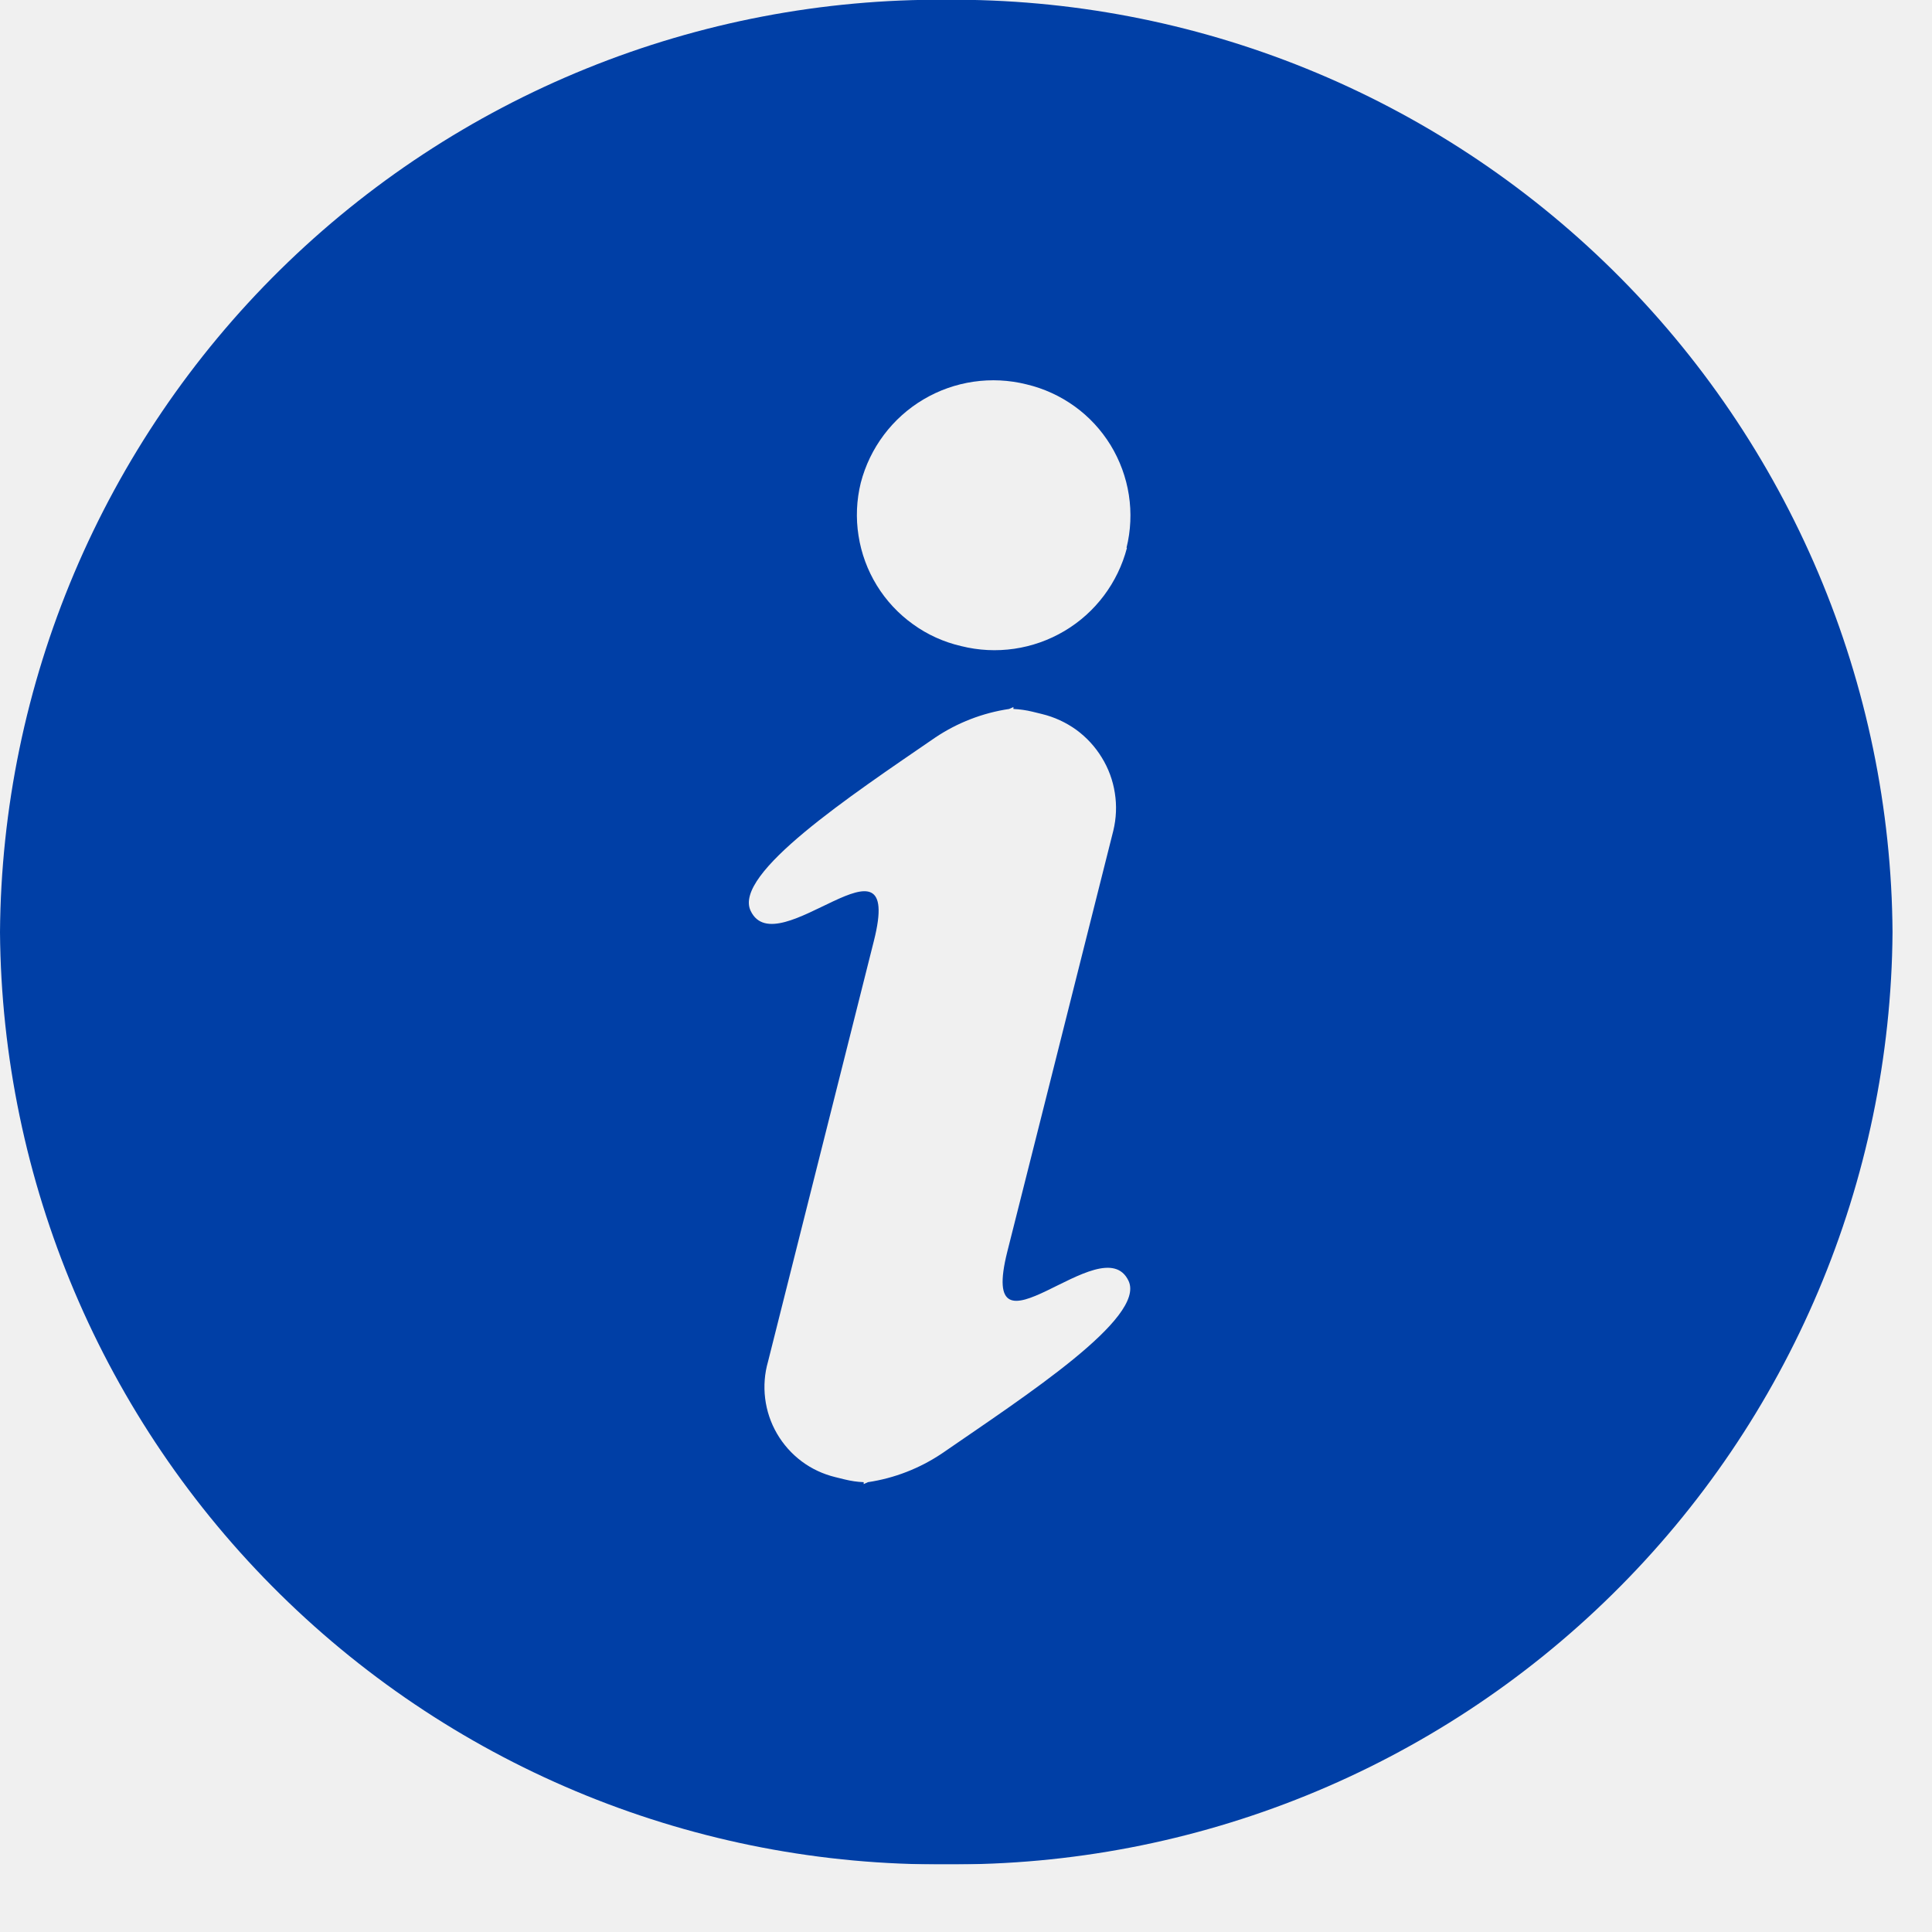
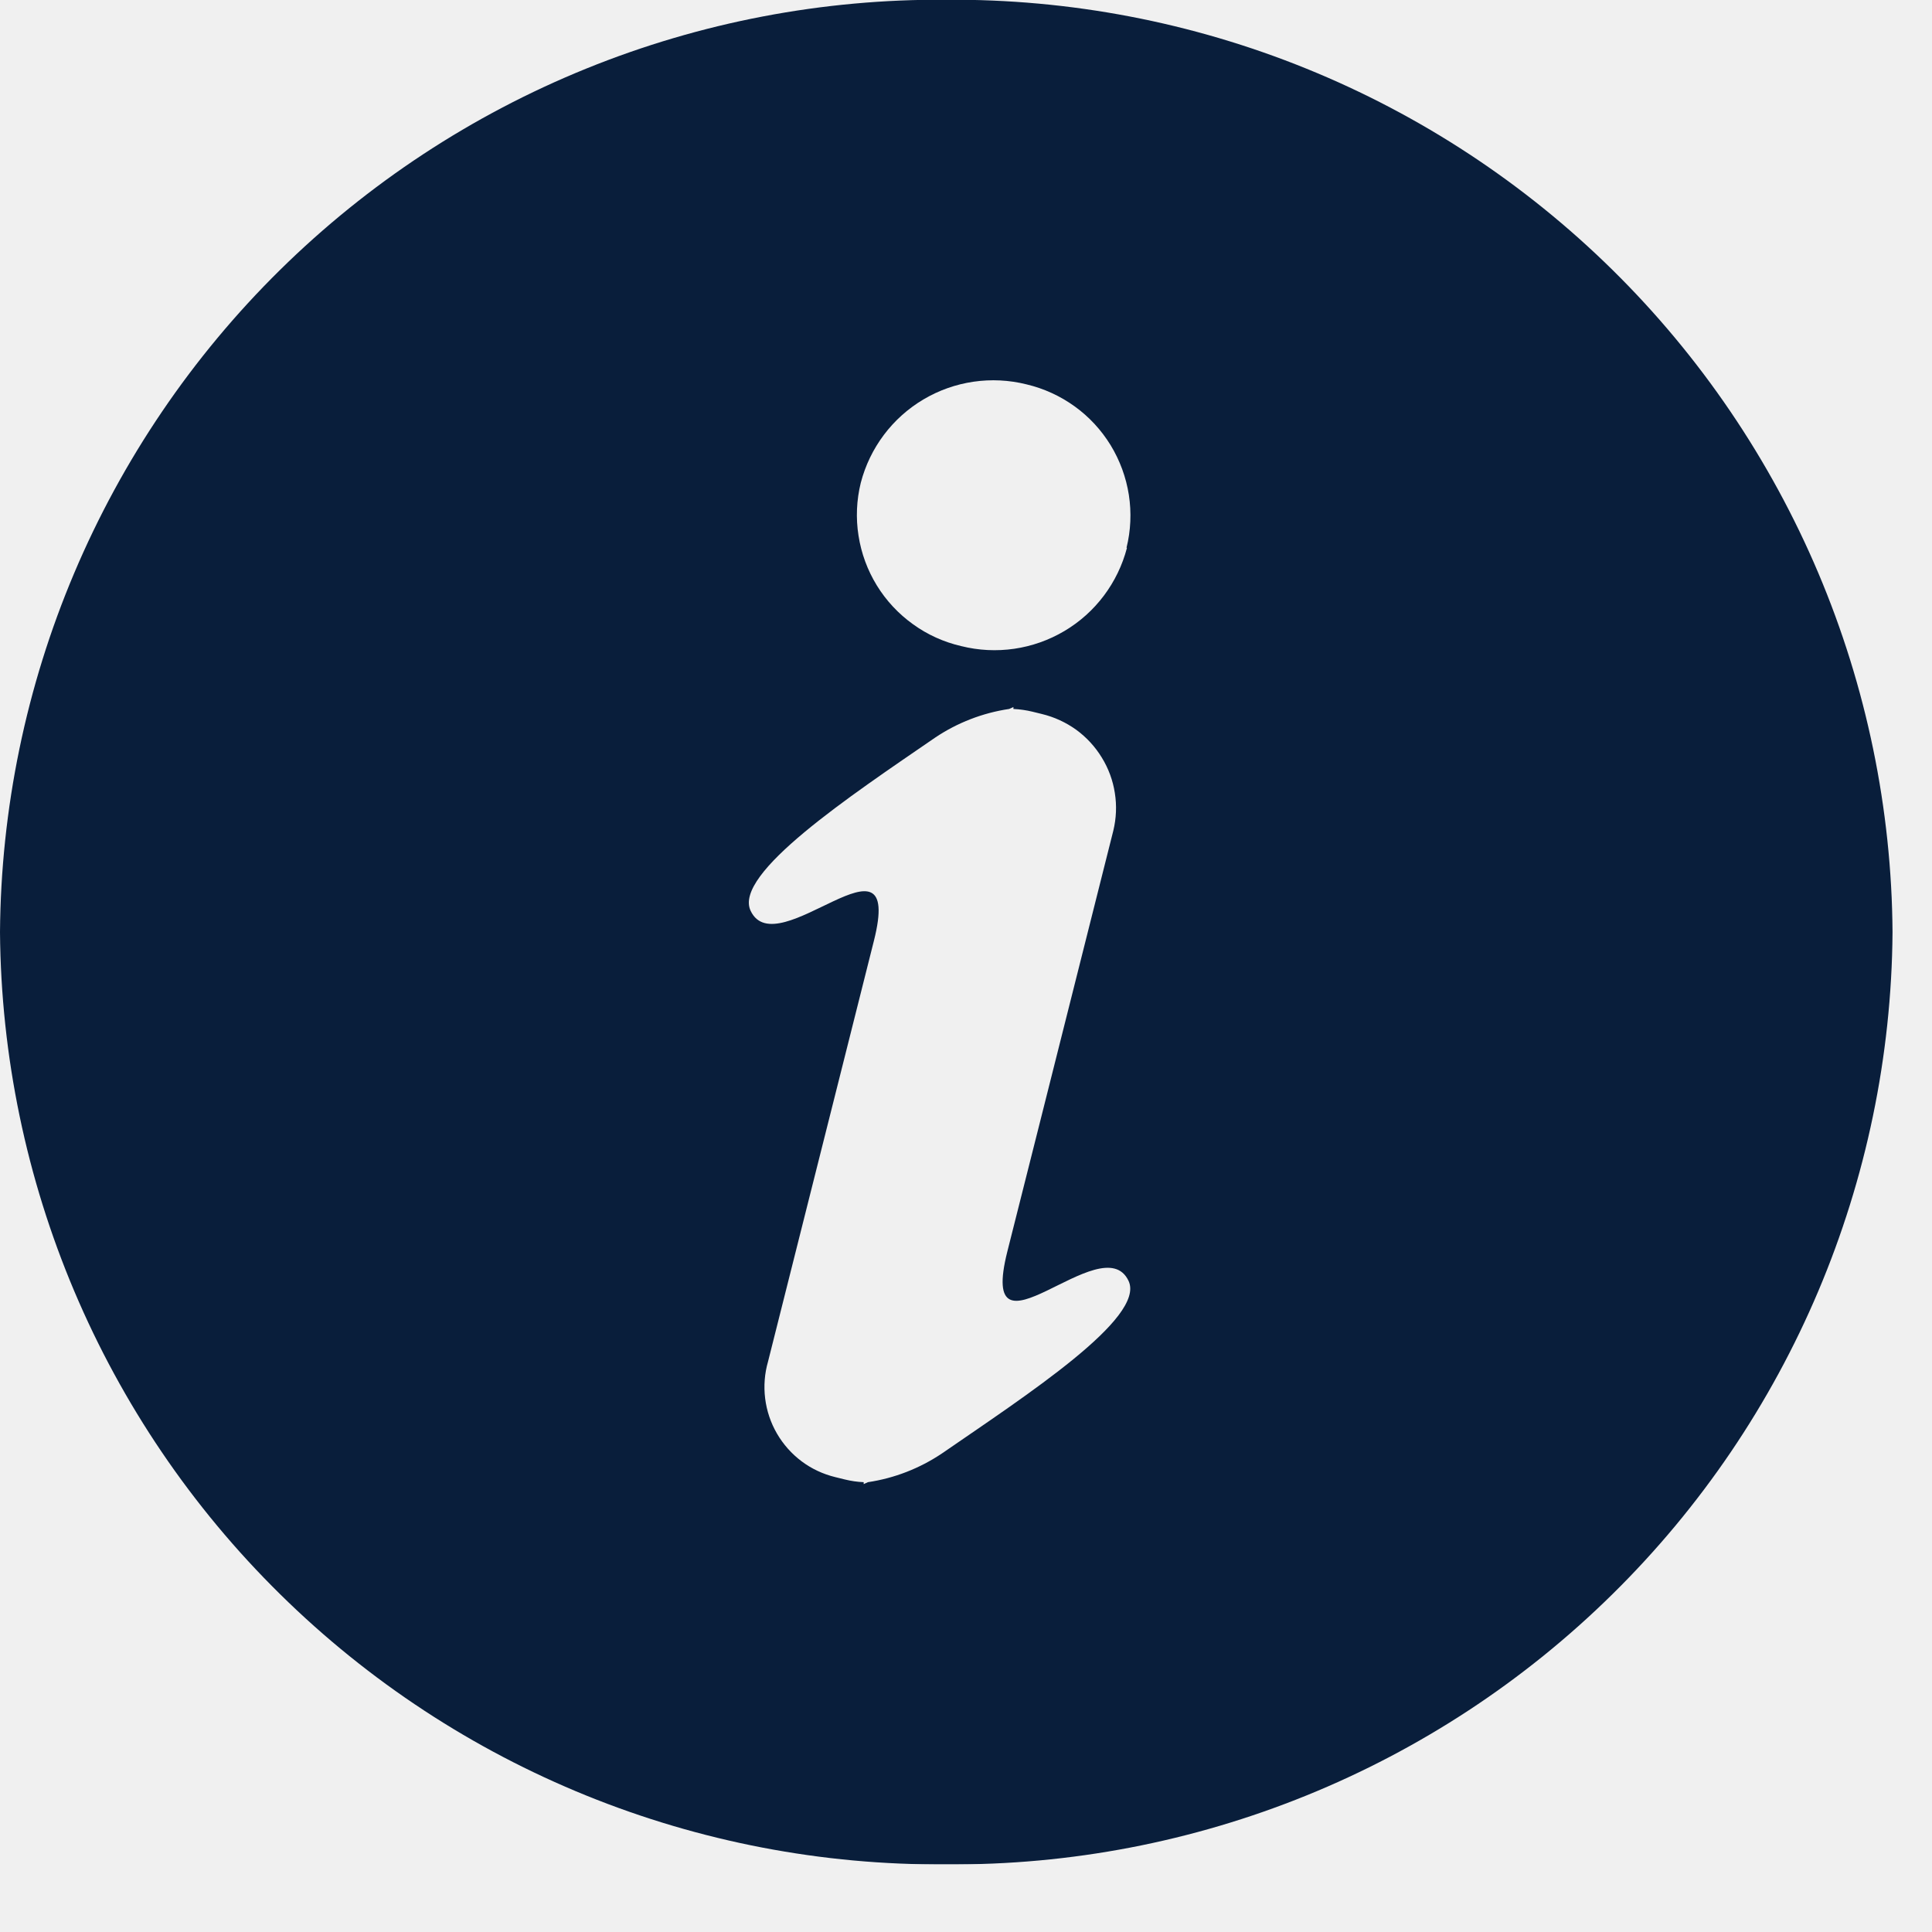
<svg xmlns="http://www.w3.org/2000/svg" width="24" height="24" viewBox="0 0 24 24" fill="none">
  <g clip-path="url(#clip0_798_202)">
    <mask id="mask0_798_202" style="mask-type:luminance" maskUnits="userSpaceOnUse" x="0" y="0" width="24" height="24">
      <path d="M23.51 0H0V23.161H23.51V0Z" fill="white" />
    </mask>
    <g mask="url(#mask0_798_202)">
-       <path d="M11.755 -0.003C10.223 -0.014 8.703 0.276 7.283 0.852C5.863 1.428 4.57 2.278 3.478 3.354C2.387 4.429 1.518 5.71 0.921 7.121C0.324 8.532 0.011 10.048 0 11.58C0.024 14.674 1.275 17.633 3.48 19.804C5.684 21.976 8.661 23.183 11.755 23.16C14.849 23.183 17.826 21.976 20.03 19.804C22.235 17.633 23.486 14.674 23.51 11.58C23.499 10.048 23.186 8.532 22.589 7.121C21.992 5.71 21.123 4.429 20.032 3.354C18.94 2.278 17.647 1.428 16.227 0.852C14.807 0.276 13.287 -0.014 11.755 -0.003ZM11.7 18.056C11.424 18.241 11.111 18.363 10.782 18.412L10.729 18.436V18.412C10.649 18.409 10.57 18.397 10.493 18.378L10.375 18.349C10.224 18.312 10.082 18.246 9.958 18.153C9.834 18.06 9.73 17.943 9.652 17.809C9.574 17.675 9.524 17.526 9.505 17.372C9.486 17.218 9.498 17.062 9.541 16.913L10.447 13.313L10.856 11.687C11.237 10.177 9.649 12.008 9.324 11.313C9.109 10.853 10.559 9.889 11.618 9.162C11.894 8.977 12.207 8.856 12.536 8.807L12.589 8.783V8.807C12.669 8.811 12.748 8.822 12.826 8.841L12.944 8.87C13.097 8.907 13.242 8.974 13.37 9.066C13.497 9.159 13.605 9.276 13.687 9.411C13.77 9.545 13.825 9.695 13.849 9.851C13.874 10.007 13.867 10.166 13.83 10.319L12.924 13.919L12.514 15.545C12.134 17.055 13.695 15.217 14.02 15.913C14.231 16.371 12.755 17.329 11.7 18.056ZM14 6.804C13.887 7.238 13.608 7.611 13.222 7.839C12.836 8.068 12.375 8.135 11.94 8.026C11.724 7.976 11.52 7.884 11.341 7.754C11.161 7.625 11.008 7.461 10.892 7.272C10.776 7.083 10.699 6.874 10.665 6.655C10.63 6.436 10.64 6.212 10.693 5.997C10.806 5.563 11.085 5.191 11.471 4.962C11.857 4.733 12.318 4.666 12.753 4.775C12.968 4.826 13.171 4.919 13.351 5.049C13.53 5.178 13.681 5.342 13.797 5.531C13.912 5.72 13.989 5.93 14.023 6.148C14.057 6.367 14.047 6.59 13.994 6.805L14 6.804Z" fill="#003FA6" />
+       <path d="M11.755 -0.003C10.223 -0.014 8.703 0.276 7.283 0.852C5.863 1.428 4.57 2.278 3.478 3.354C2.387 4.429 1.518 5.71 0.921 7.121C0.324 8.532 0.011 10.048 0 11.58C0.024 14.674 1.275 17.633 3.48 19.804C5.684 21.976 8.661 23.183 11.755 23.16C14.849 23.183 17.826 21.976 20.03 19.804C22.235 17.633 23.486 14.674 23.51 11.58C23.499 10.048 23.186 8.532 22.589 7.121C21.992 5.71 21.123 4.429 20.032 3.354C18.94 2.278 17.647 1.428 16.227 0.852C14.807 0.276 13.287 -0.014 11.755 -0.003ZM11.7 18.056C11.424 18.241 11.111 18.363 10.782 18.412L10.729 18.436V18.412C10.649 18.409 10.57 18.397 10.493 18.378L10.375 18.349C10.224 18.312 10.082 18.246 9.958 18.153C9.834 18.06 9.73 17.943 9.652 17.809C9.574 17.675 9.524 17.526 9.505 17.372C9.486 17.218 9.498 17.062 9.541 16.913L10.447 13.313L10.856 11.687C11.237 10.177 9.649 12.008 9.324 11.313C9.109 10.853 10.559 9.889 11.618 9.162C11.894 8.977 12.207 8.856 12.536 8.807L12.589 8.783V8.807C12.669 8.811 12.748 8.822 12.826 8.841L12.944 8.87C13.097 8.907 13.242 8.974 13.37 9.066C13.497 9.159 13.605 9.276 13.687 9.411C13.77 9.545 13.825 9.695 13.849 9.851C13.874 10.007 13.867 10.166 13.83 10.319L12.924 13.919L12.514 15.545C12.134 17.055 13.695 15.217 14.02 15.913C14.231 16.371 12.755 17.329 11.7 18.056ZM14 6.804C13.887 7.238 13.608 7.611 13.222 7.839C12.836 8.068 12.375 8.135 11.94 8.026C11.724 7.976 11.52 7.884 11.341 7.754C11.161 7.625 11.008 7.461 10.892 7.272C10.776 7.083 10.699 6.874 10.665 6.655C10.63 6.436 10.64 6.212 10.693 5.997C10.806 5.563 11.085 5.191 11.471 4.962C11.857 4.733 12.318 4.666 12.753 4.775C12.968 4.826 13.171 4.919 13.351 5.049C13.53 5.178 13.681 5.342 13.797 5.531C13.912 5.72 13.989 5.93 14.023 6.148C14.057 6.367 14.047 6.59 13.994 6.805L14 6.804Z" fill="#091E3B" />
    </g>
  </g>
  <defs>
    <clipPath id="clip0_798_202">
      <rect width="24" height="24" fill="white" />
    </clipPath>
  </defs>
</svg>
